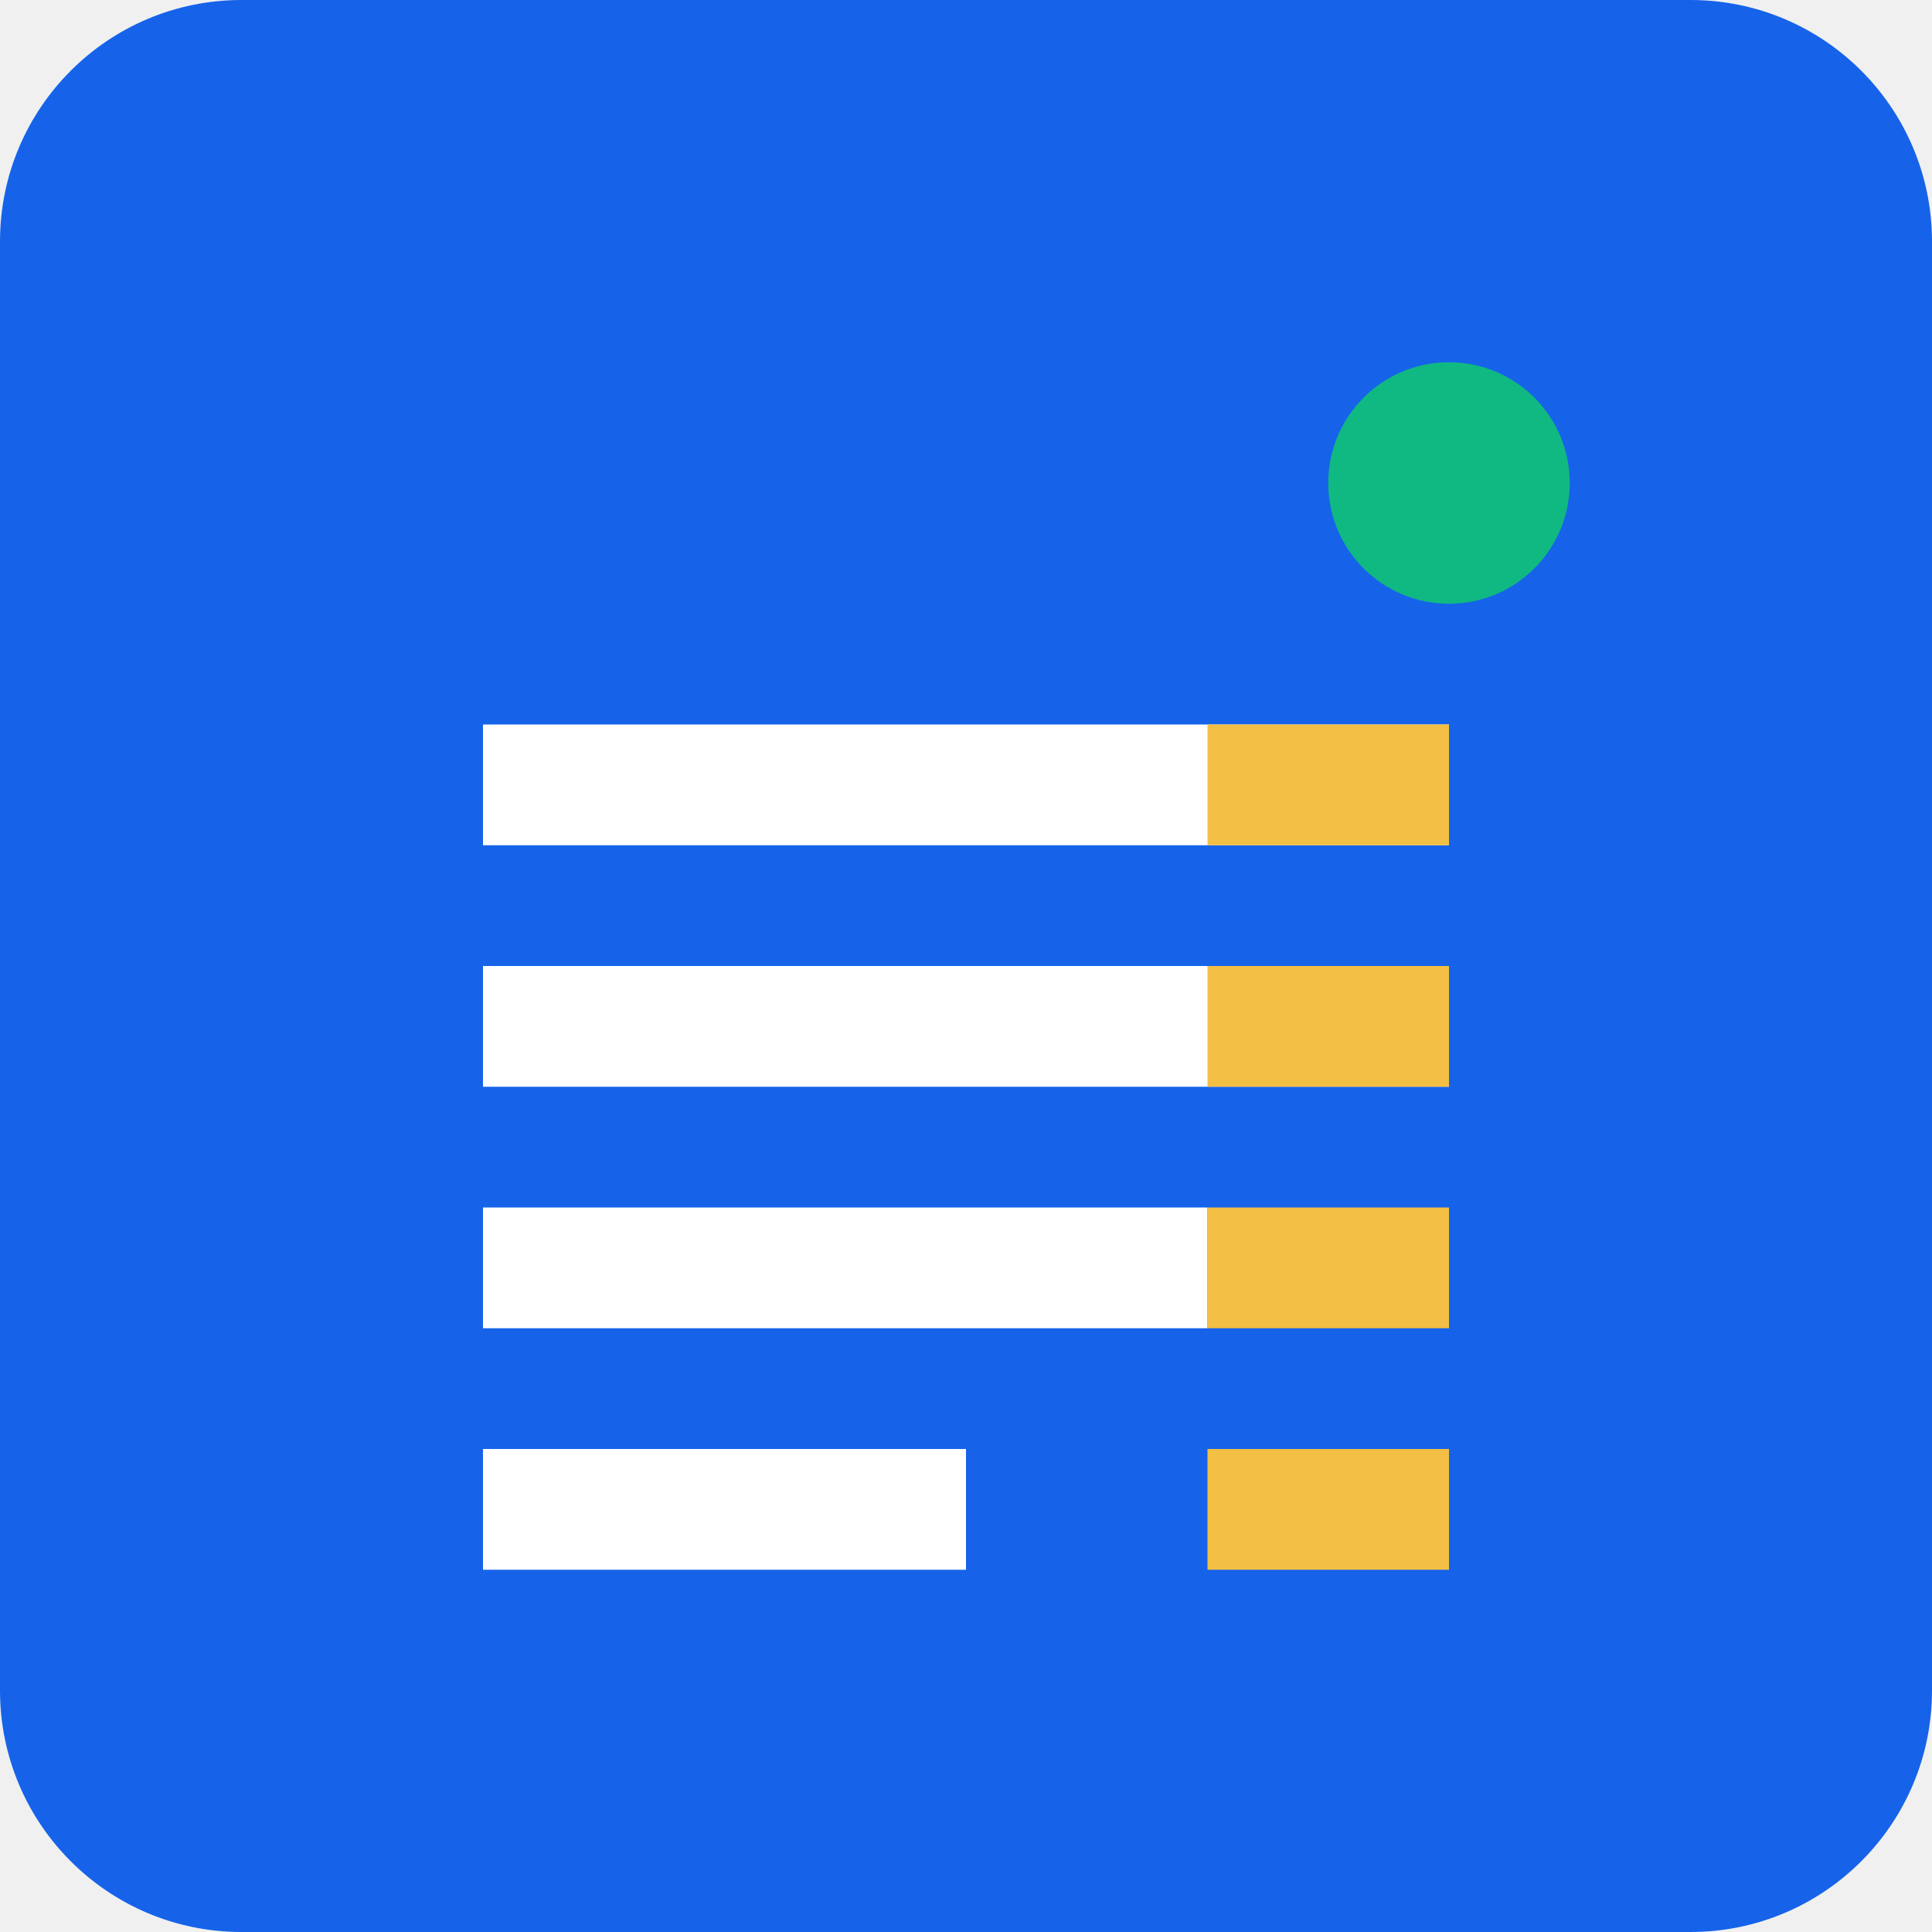
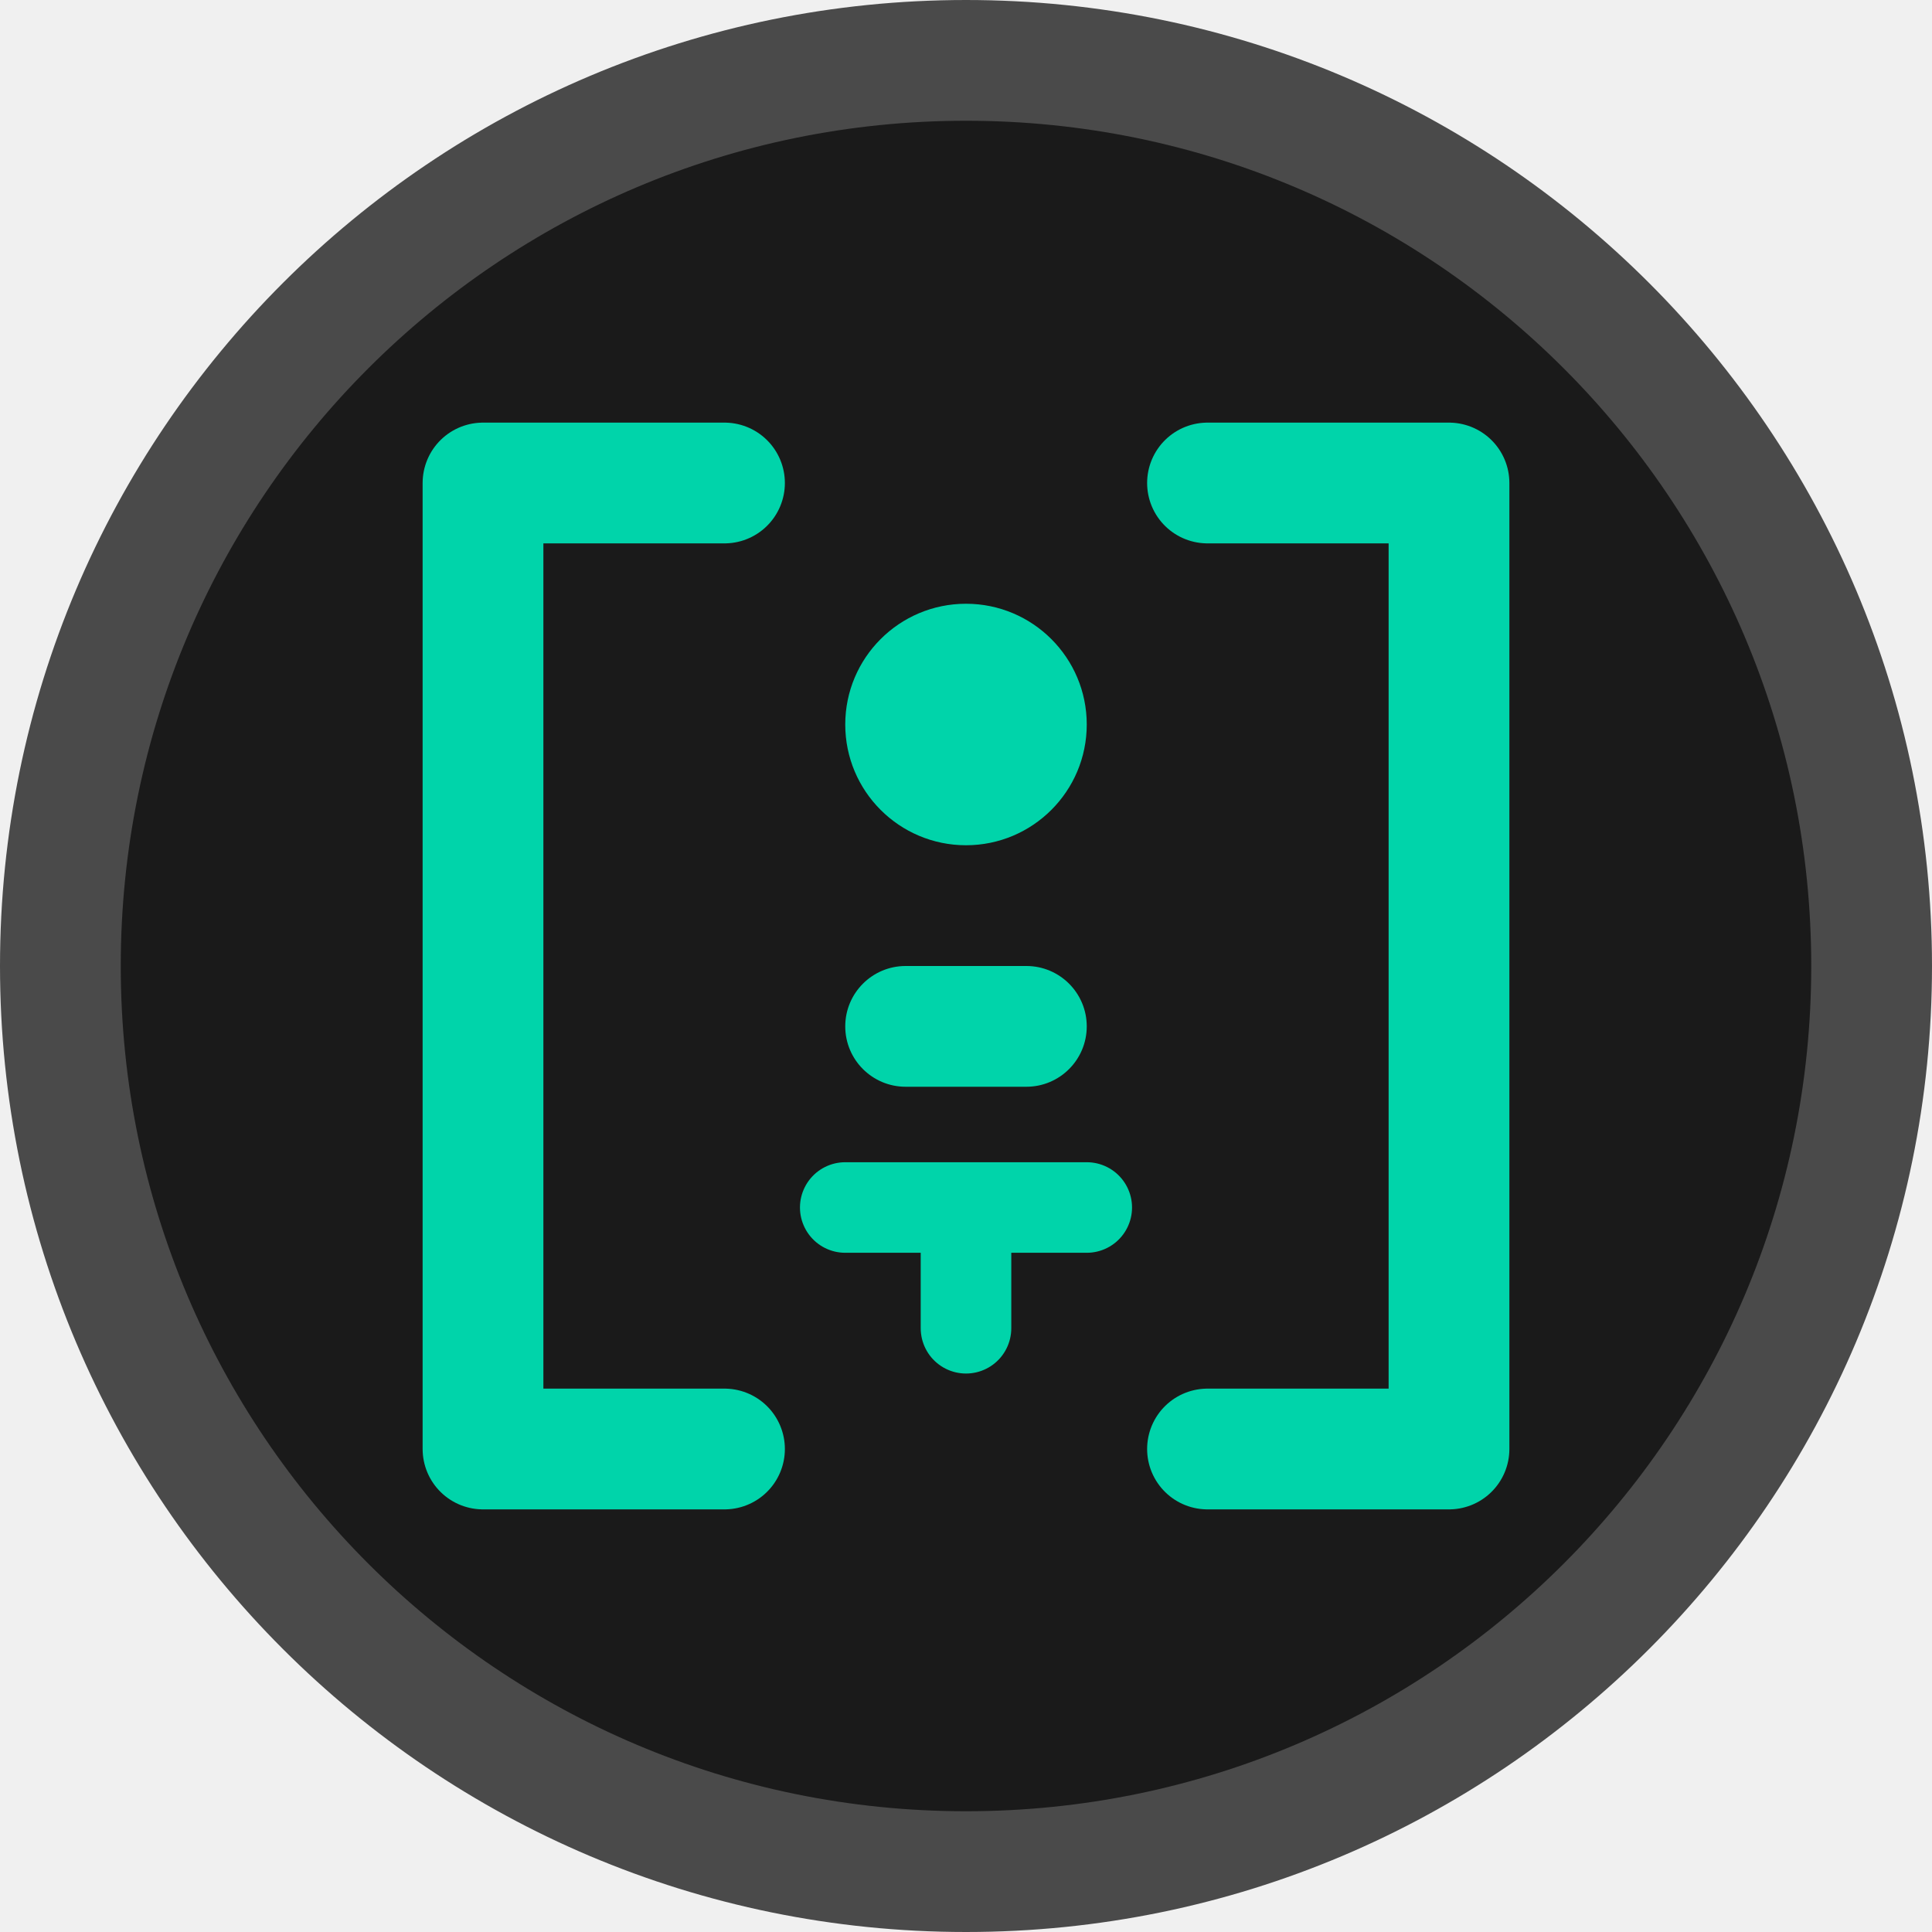
<svg xmlns="http://www.w3.org/2000/svg" width="32" height="32" viewBox="0 0 32 32" fill="none">
-   <rect width="32" height="32" rx="4" fill="#1663ea" />
-   <path d="M8 12h16v2H8v-2zm0 4h16v2H8v-2zm0 4h12v2H8v-2zm0 4h8v2H8v-2z" fill="white" />
-   <path d="M20 24h4v2h-4v-2zm0-4h4v2h-4v-2zm0-4h4v2h-4v-2zm0-4h4v2h-4v-2z" fill="#f3bf44" />
-   <circle cx="24" cy="8" r="2" fill="#10b981" />
+   <circle cx="16" cy="16" r="15" fill="#1a1a1a" stroke="#4a4a4a" stroke-width="2" />
+   <path d="M8 8 L8 24 M8 8 L12 8 M8 24 L12 24" stroke="#00d4aa" stroke-width="2" stroke-linecap="round" />
+   <path d="M24 8 L24 24 M24 8 L20 8 M24 24 L20 24" stroke="#00d4aa" stroke-width="2" stroke-linecap="round" />
+   <circle cx="16" cy="12" r="2" fill="#00d4aa" />
+   <rect x="14" y="16" width="4" height="2" rx="1" fill="#00d4aa" />
+   <path d="M14 20 L18 20 M16 20 L16 22" stroke="#00d4aa" stroke-width="1.5" stroke-linecap="round" />
</svg>
